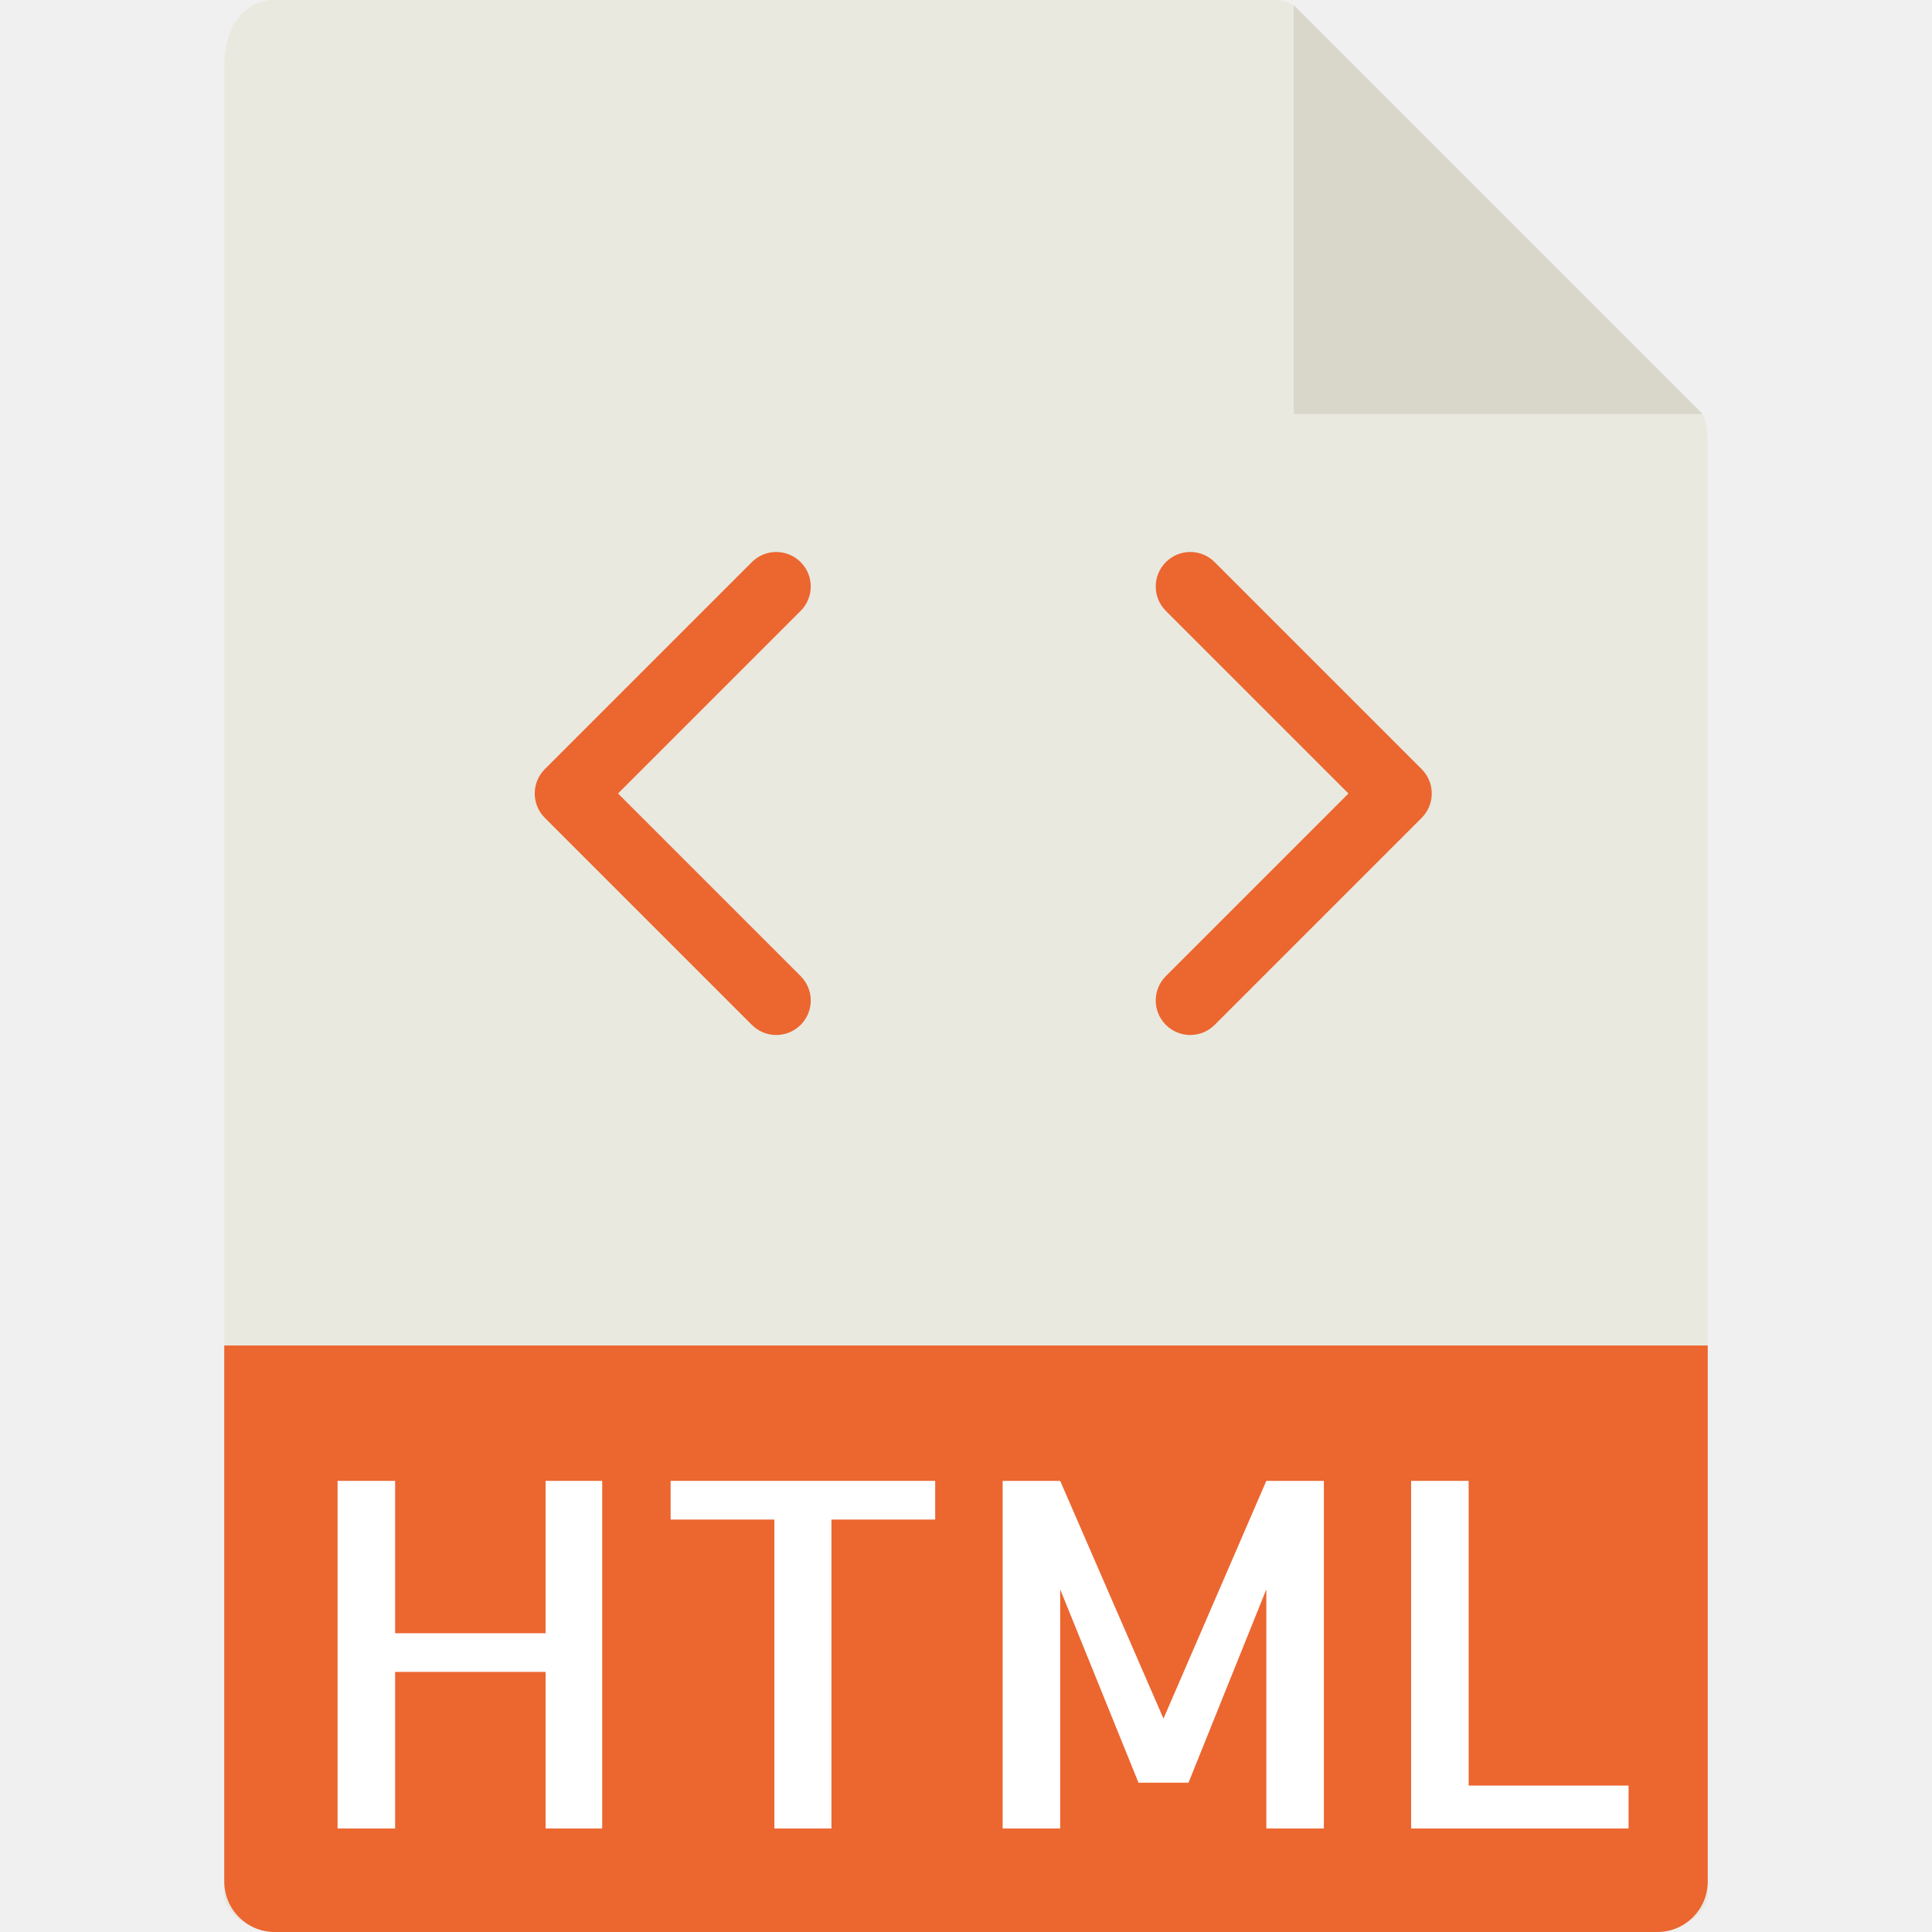
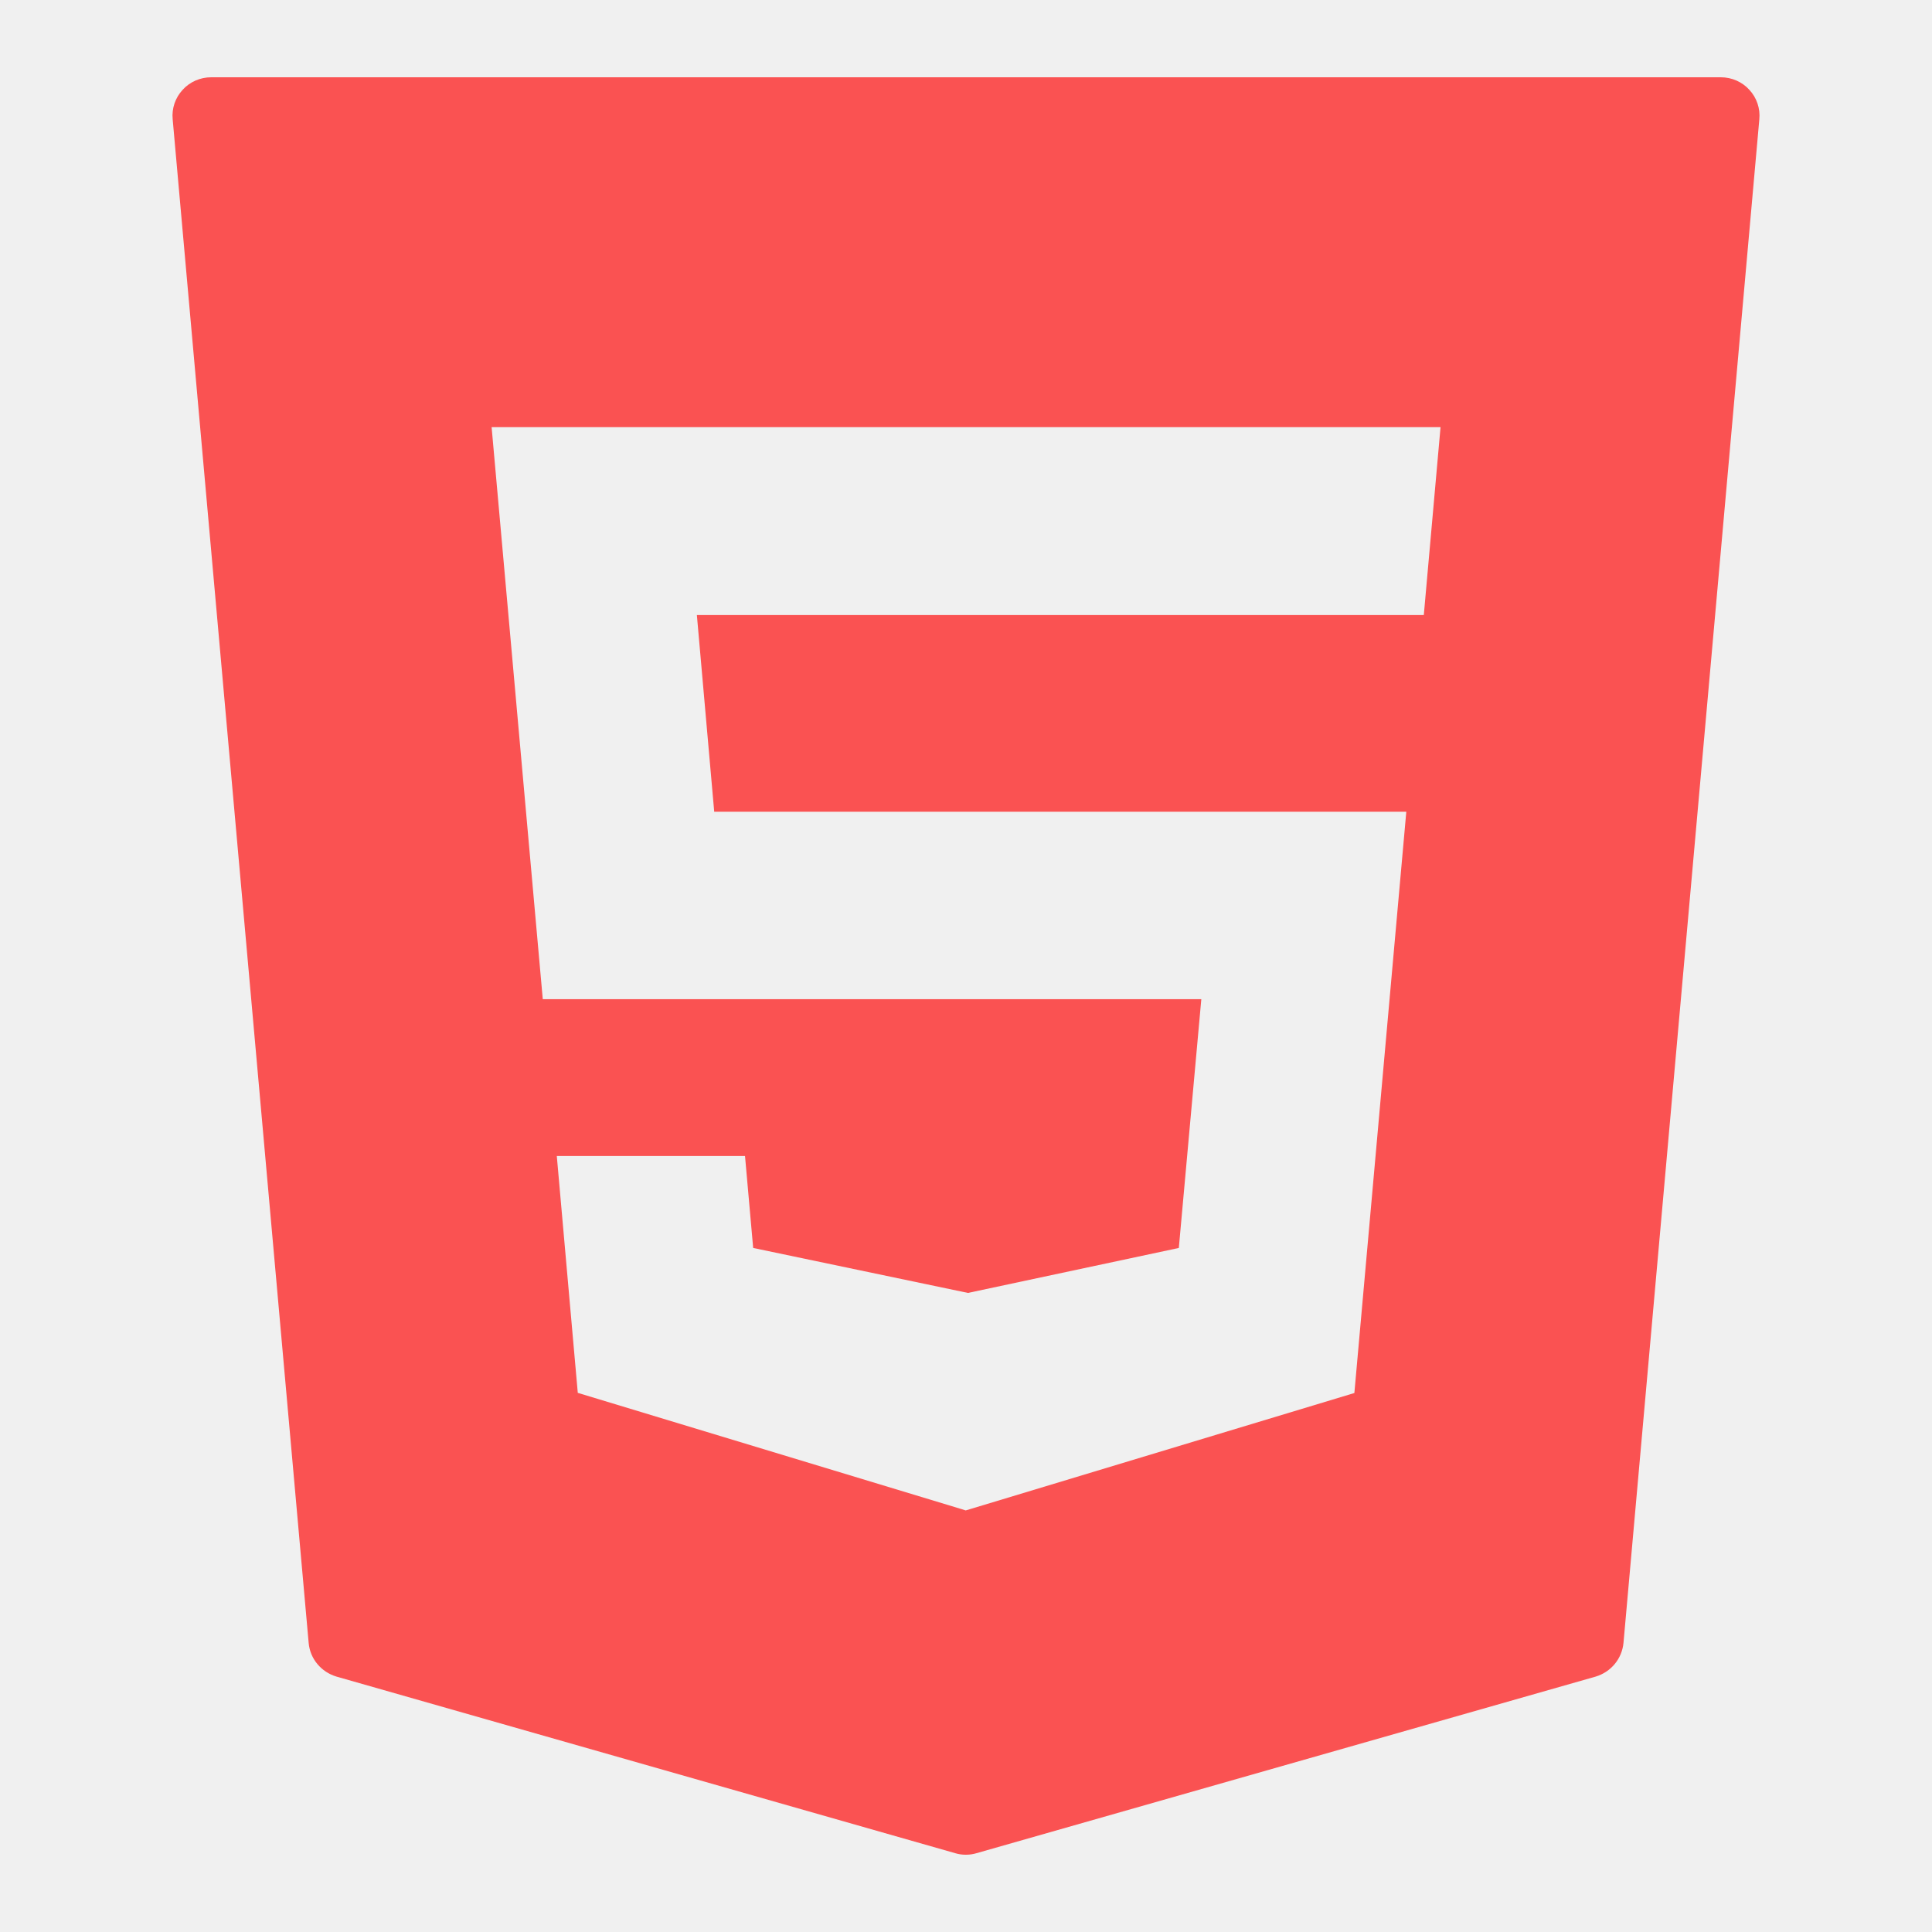
- <svg xmlns="http://www.w3.org/2000/svg" version="1.1" id="Capa_1" x="0px" y="0px" viewBox="0 0 56 56" style="enable-background:new 0 0 56 56;" xml:space="preserve">
-   <g>
-     <path style="fill:#E9E9E0;" d="M36.985,0H7.963C7.155,0,6.5,0.655,6.5,1.926V55c0,0.345,0.655,1,1.463,1h40.074   c0.808,0,1.463-0.655,1.463-1V12.978c0-0.696-0.093-0.92-0.257-1.085L37.607,0.257C37.442,0.093,37.218,0,36.985,0z" />
-     <polygon style="fill:#D9D7CA;" points="37.5,0.151 37.5,12 49.349,12  " />
-     <path style="fill:#EC6630;" d="M48.037,56H7.963C7.155,56,6.5,55.345,6.5,54.537V39h43v15.537C49.5,55.345,48.845,56,48.037,56z" />
-     <g>
-       <path style="fill:#FFFFFF;" d="M17.455,42.924V53h-1.641v-4.539h-4.361V53H9.785V42.924h1.668v4.416h4.361v-4.416H17.455z" />
-       <path style="fill:#FFFFFF;" d="M27.107,42.924v1.121H24.1V53h-1.654v-8.955h-3.008v-1.121H27.107z" />
-       <path style="fill:#FFFFFF;" d="M36.705,42.924h1.668V53h-1.668v-6.932l-2.256,5.605H33l-2.27-5.605V53h-1.668V42.924h1.668    l2.994,6.891L36.705,42.924z" />
-       <path style="fill:#FFFFFF;" d="M42.57,42.924v8.832h4.635V53h-6.303V42.924H42.57z" />
-     </g>
-     <g>
-       <path style="fill:#EC6630;" d="M23.207,16.293c-0.391-0.391-1.023-0.391-1.414,0l-6,6c-0.391,0.391-0.391,1.023,0,1.414l6,6    C21.988,29.902,22.244,30,22.5,30s0.512-0.098,0.707-0.293c0.391-0.391,0.391-1.023,0-1.414L17.914,23l5.293-5.293    C23.598,17.316,23.598,16.684,23.207,16.293z" />
-       <path style="fill:#EC6630;" d="M41.207,22.293l-6-6c-0.391-0.391-1.023-0.391-1.414,0s-0.391,1.023,0,1.414L39.086,23    l-5.293,5.293c-0.391,0.391-0.391,1.023,0,1.414C33.988,29.902,34.244,30,34.5,30s0.512-0.098,0.707-0.293l6-6    C41.598,23.316,41.598,22.684,41.207,22.293z" />
-     </g>
-   </g>
-   <g>
- </g>
-   <g>
- </g>
-   <g>
- </g>
-   <g>
- </g>
-   <g>
- </g>
-   <g>
- </g>
-   <g>
- </g>
-   <g>
- </g>
-   <g>
- </g>
-   <g>
- </g>
-   <g>
- </g>
-   <g>
- </g>
-   <g>
- </g>
-   <g>
- </g>
-   <g>
- </g>
+ <svg xmlns="http://www.w3.org/2000/svg" fill="#FA5252" viewBox="0 0 50 50" width="50px" height="50px">
+   <path d="M 45.273 2.324 C 45.086 2.117 44.816 2 44.535 2 L 5.465 2 C 5.184 2 4.914 2.117 4.727 2.324 C 4.535 2.531 4.441 2.809 4.469 3.09 L 7.988 42.516 C 8.023 42.93 8.312 43.273 8.711 43.391 L 24.723 47.961 C 24.809 47.988 24.902 48 24.996 48 C 25.09 48 25.18 47.988 25.27 47.961 L 41.293 43.391 C 41.691 43.273 41.977 42.93 42.016 42.516 L 45.531 3.09 C 45.559 2.809 45.465 2.531 45.273 2.324 Z M 36.848 15.918 L 18.035 15.918 L 18.484 21.008 L 36.395 21.008 L 35.051 36.051 L 24.992 39.09 L 24.895 39.059 L 14.953 36.047 L 14.41 29.918 L 19.281 29.918 L 19.492 32.297 L 25.051 33.461 L 30.508 32.297 L 31.09 25.859 L 14.047 25.859 L 12.723 11.055 L 37.281 11.055 Z" />
</svg>
